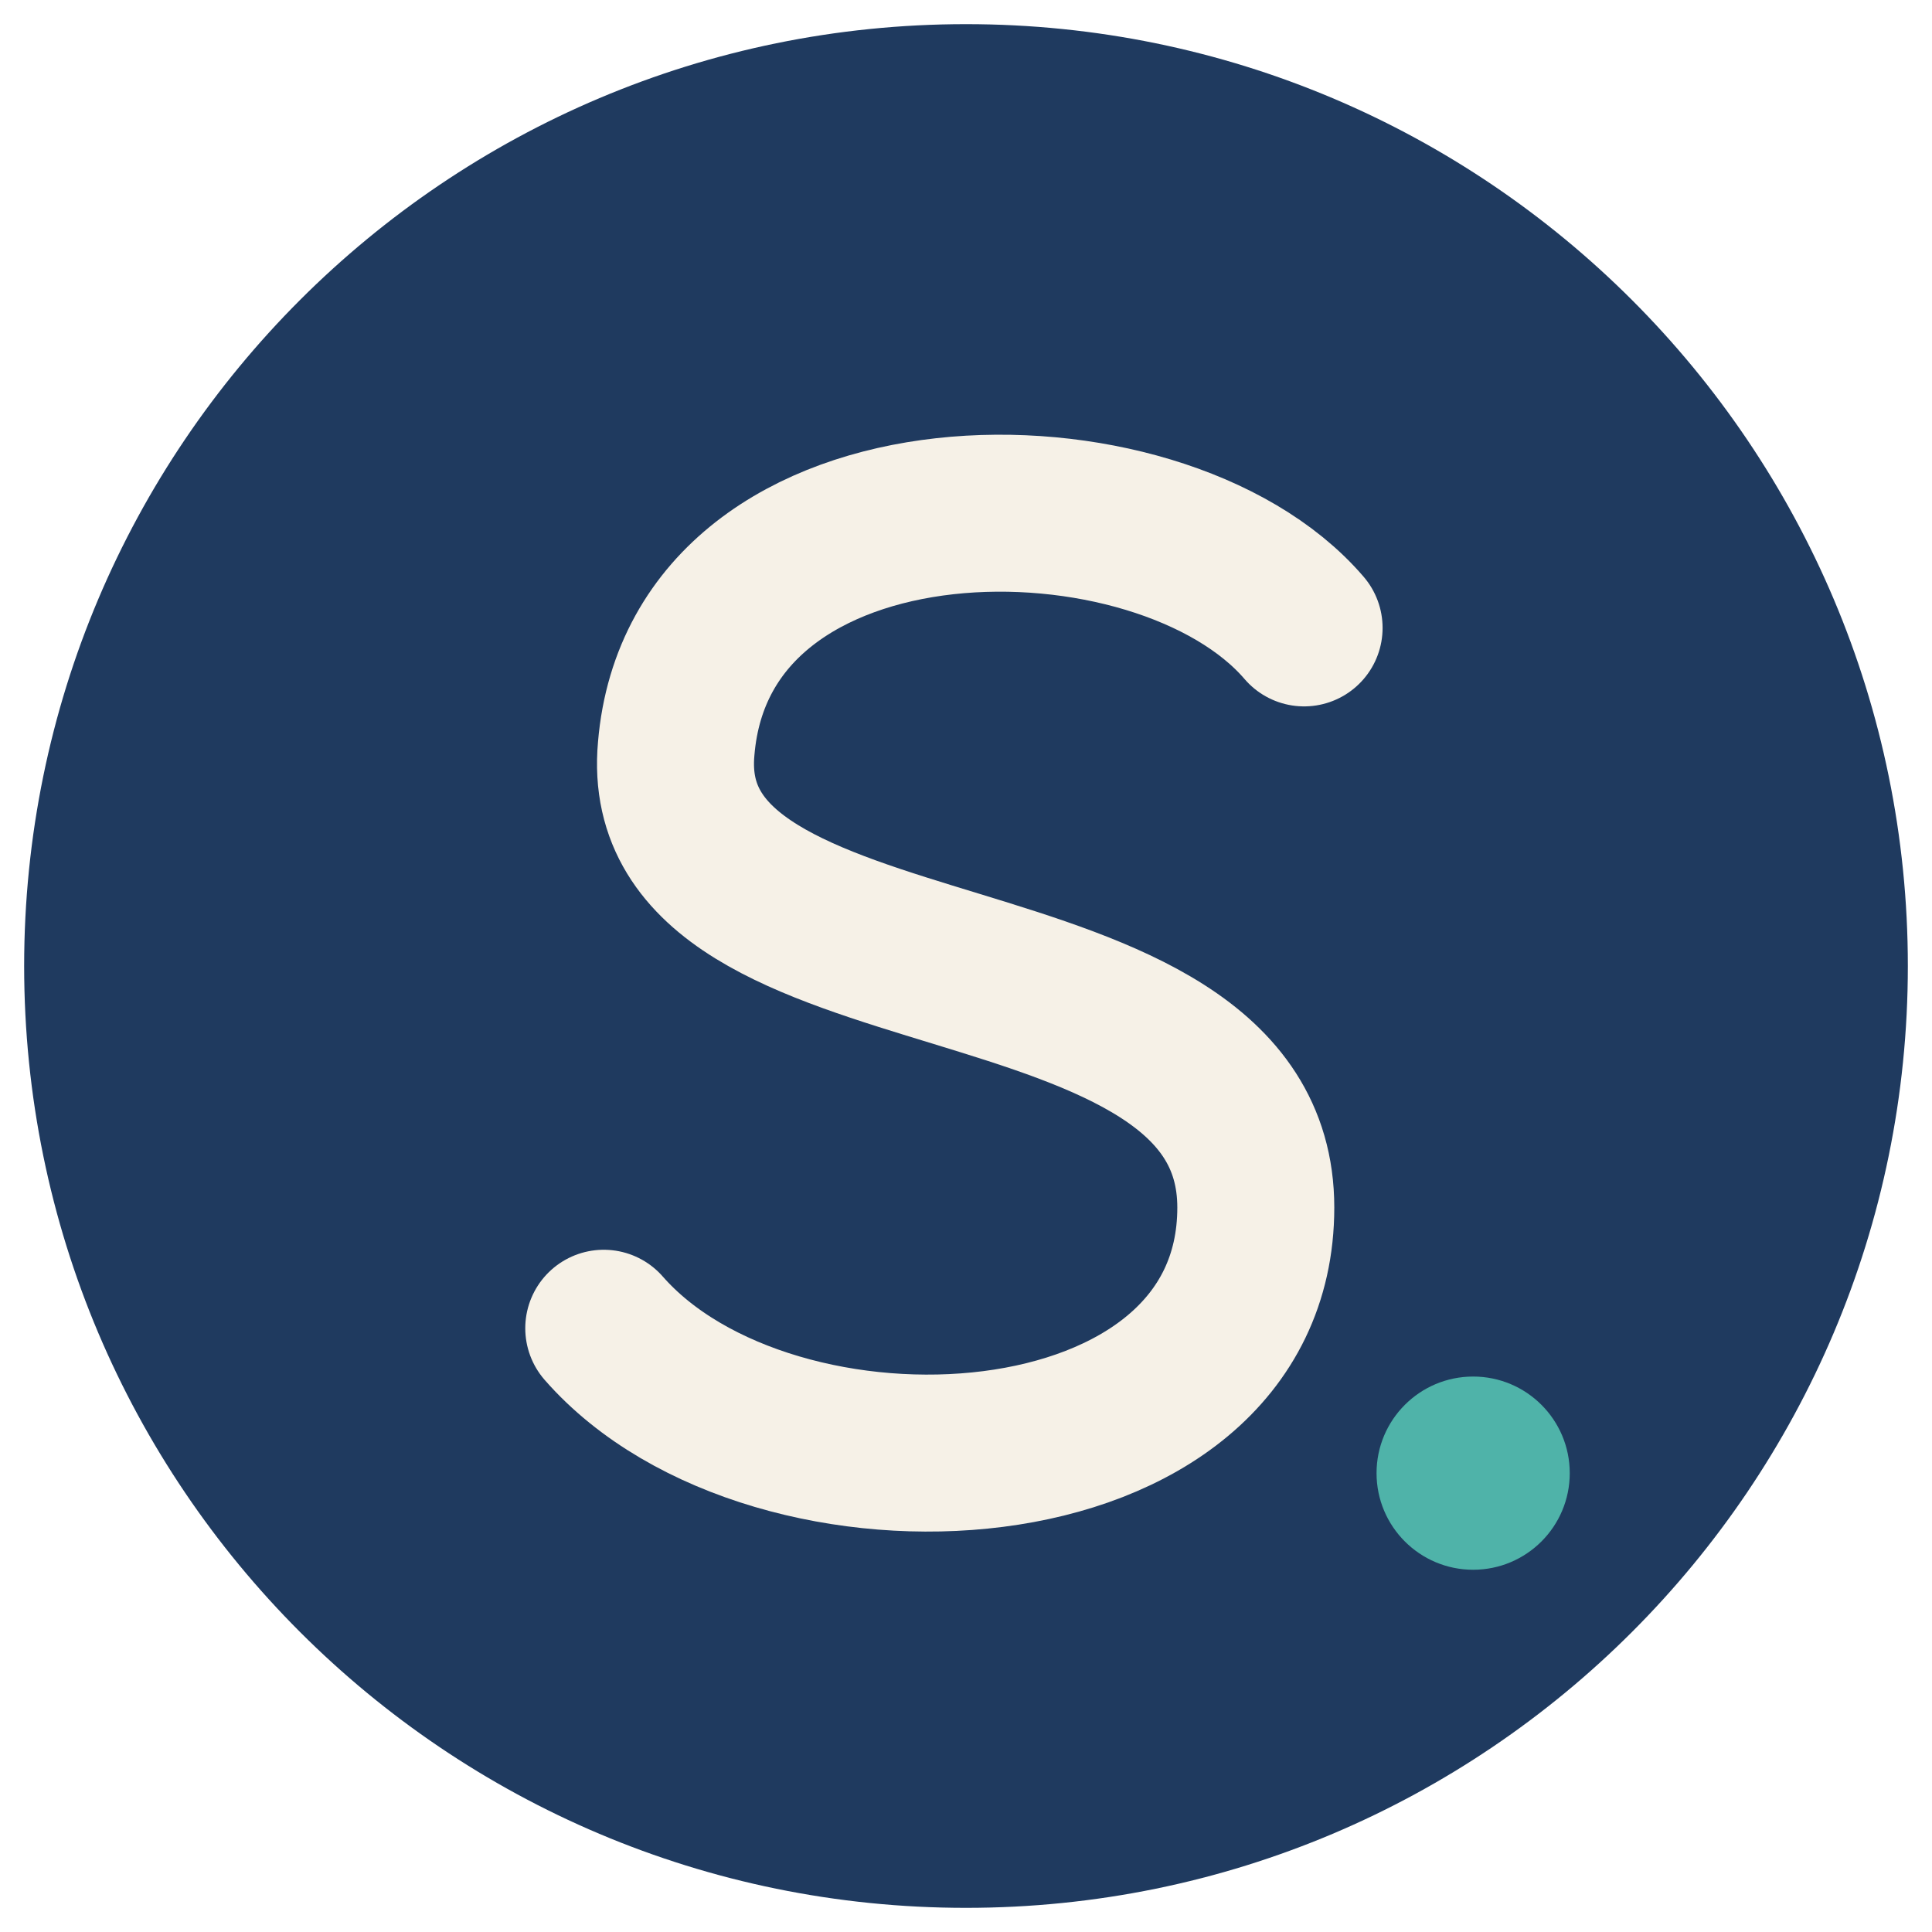
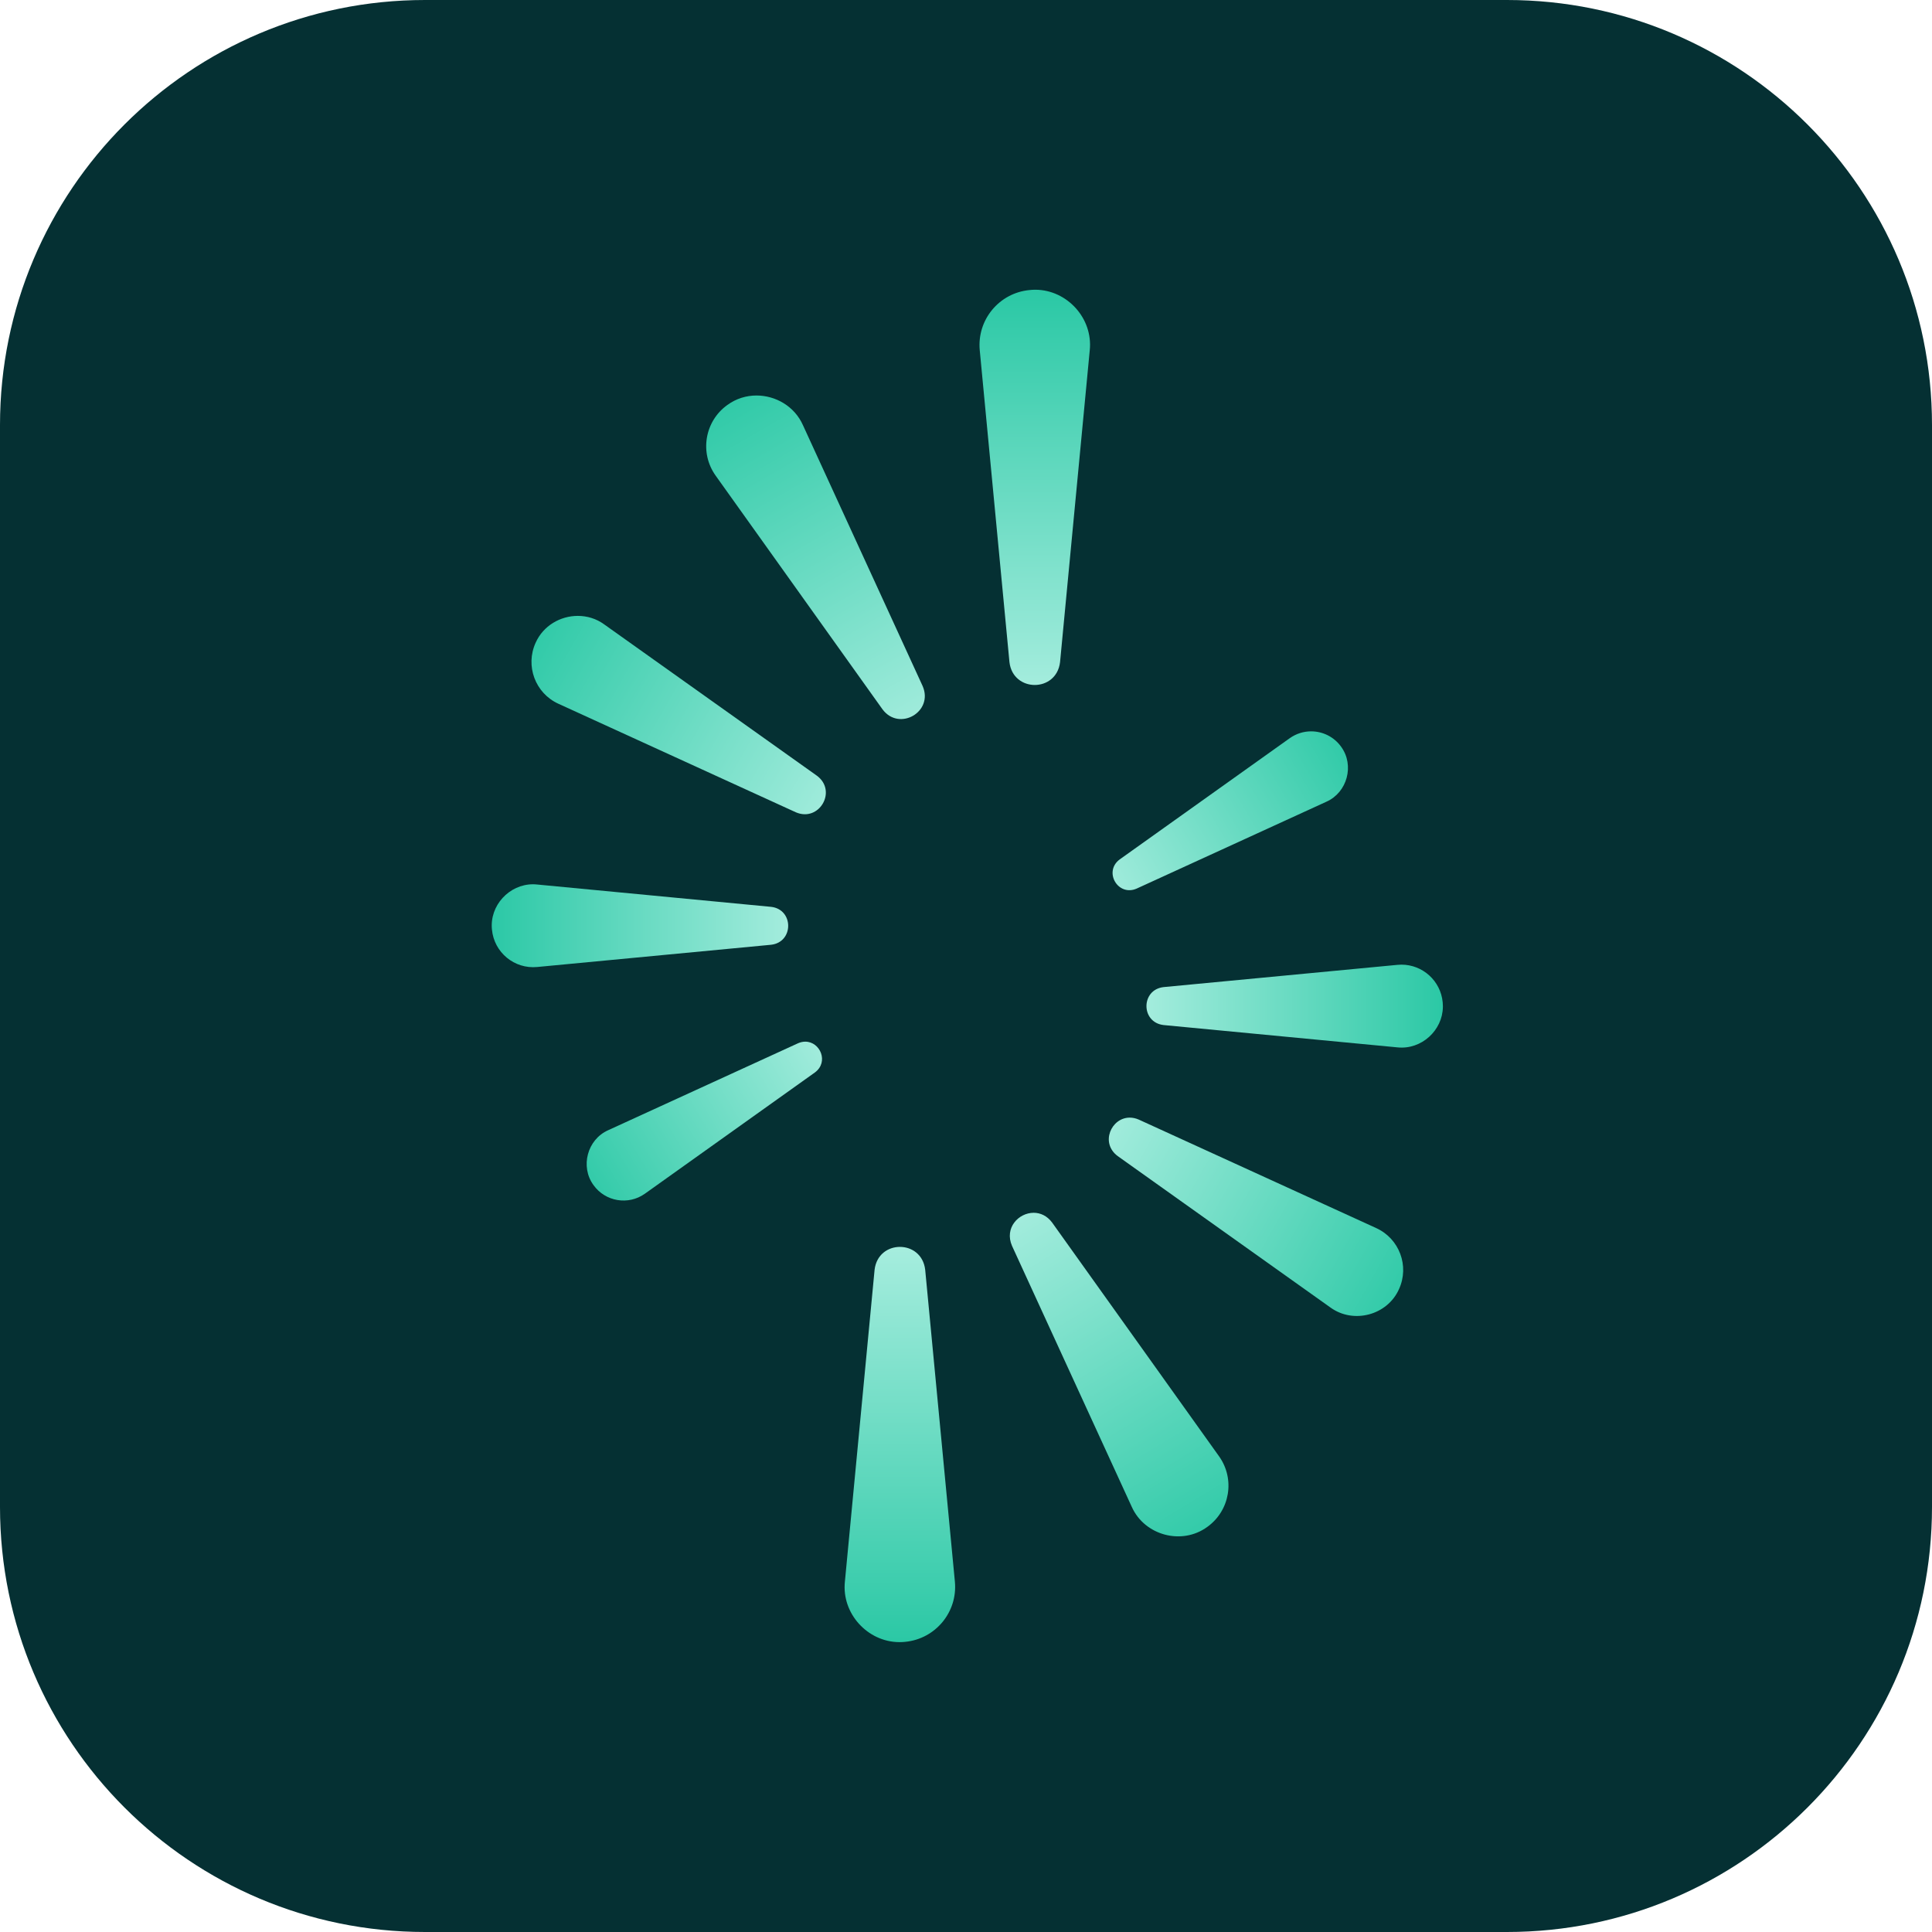
- <svg xmlns="http://www.w3.org/2000/svg" viewBox="0 0 160 160">
-   <circle cx="80" cy="80" r="78" fill="#1F3A5F" />
-   <path d="M108 52 C 96 38, 58 38, 56 62 C 54 84, 104 76, 104 100 C 104 124, 64 126, 50 110" fill="none" stroke="#F6F1E7" stroke-width="13" stroke-linecap="round" />
-   <circle cx="122" cy="122" r="8" fill="#4FB3A9" />
+ <svg xmlns="http://www.w3.org/2000/svg" viewBox="0 0 64 64">
+   <rect width="64" height="64" rx="14.08" fill="#053033" />
+   <g transform="translate(16.29 9.56) scale(0.1342)">
+     <defs>
+       <linearGradient id="i0" gradientUnits="userSpaceOnUse" x1="134.04" y1="99.74" x2="134.04" y2="0.28">
+         <stop offset="0" stop-color="#A6EDDE" />
+         <stop offset="1" stop-color="#2AC8A5" />
+       </linearGradient>
+       <linearGradient id="i1" gradientUnits="userSpaceOnUse" x1="83.13" y1="185.64" x2="20.07" y2="223.48">
+         <stop offset="0" stop-color="#A6EDDE" />
+         <stop offset="1" stop-color="#2AC8A5" />
+       </linearGradient>
+       <linearGradient id="i2" gradientUnits="userSpaceOnUse" x1="106.83" y1="110.73" x2="56.5" y2="23.37">
+         <stop offset="0" stop-color="#A6EDDE" />
+         <stop offset="1" stop-color="#2AC8A5" />
+       </linearGradient>
+       <linearGradient id="i3" gradientUnits="userSpaceOnUse" x1="86.75" y1="129.28" x2="6.5" y2="83.83">
+         <stop offset="0" stop-color="#A6EDDE" />
+         <stop offset="1" stop-color="#2AC8A5" />
+       </linearGradient>
+       <linearGradient id="i4" gradientUnits="userSpaceOnUse" x1="74.59" y1="157.28" x2="0" y2="157.28">
+         <stop offset="0" stop-color="#A6EDDE" />
+         <stop offset="1" stop-color="#2BC8A6" />
+       </linearGradient>
+       <linearGradient id="i5" gradientUnits="userSpaceOnUse" x1="100.74" y1="236.54" x2="100.74" y2="334.11">
+         <stop offset="0" stop-color="#A6EDDE" />
+         <stop offset="1" stop-color="#2BC8A5" />
+       </linearGradient>
+       <linearGradient id="i6" gradientUnits="userSpaceOnUse" x1="150.31" y1="149.02" x2="214.21" y2="111.34">
+         <stop offset="0" stop-color="#A6EDDE" />
+         <stop offset="1" stop-color="#2AC8A5" />
+       </linearGradient>
+       <linearGradient id="i7" gradientUnits="userSpaceOnUse" x1="127.99" y1="227.23" x2="179.69" y2="312.59">
+         <stop offset="0" stop-color="#A6EDDE" />
+         <stop offset="1" stop-color="#2AC8A5" />
+       </linearGradient>
+       <linearGradient id="i8" gradientUnits="userSpaceOnUse" x1="149.34" y1="206.04" x2="229.16" y2="251.02">
+         <stop offset="0" stop-color="#A6EDDE" />
+         <stop offset="1" stop-color="#2AC8A5" />
+       </linearGradient>
+       <linearGradient id="i9" gradientUnits="userSpaceOnUse" x1="160.19" y1="177.12" x2="234.78" y2="177.12">
+         <stop offset="0" stop-color="#A6EDDE" />
+         <stop offset="1" stop-color="#2BC8A5" />
+       </linearGradient>
+     </defs>
+     <path fill="url(#i0)" d="M134.04 0.28C133.61 0.29 133.18 0.31 132.74 0.36C125.24 1.07 119.74 7.73 120.46 15.23L127.79 92.21C128.67 99.71 139.38 99.74 140.28 92.21L147.61 15.23C148.44 7.32 142 0.33 134.22 0.28Z" />
+     <path fill="url(#i1)" d="M75.61 186.28L28.73 207.75C23.59 210.04 21.79 216.73 25.11 221.29C28.03 225.38 33.71 226.33 37.8 223.42L79.77 193.49C83.27 190.9 81.06 185.89 77.4 185.89C76.83 185.89 76.23 186.01 75.61 186.28" />
+     <path fill="url(#i2)" d="M58.17 28.72C52.55 32.73 51.25 40.54 55.26 46.16L96.45 103.85C100.57 109.4 109.13 104.47 106.36 98.11C106.36 98.11 76.8 33.68 76.8 33.68C74.73 29.05 70.07 26.39 65.34 26.39C62.85 26.39 60.34 27.14 58.17 28.72" />
+     <path fill="url(#i3)" d="M10.83 87.42C8.23 93.13 10.74 99.88 16.45 102.48L75.06 129.27C80.82 131.77 85.34 124.01 80.27 120.25L27.76 82.89C25.8 81.46 23.51 80.79 21.24 80.79C16.94 80.79 12.71 83.2 10.83 87.42" />
+     <path fill="url(#i4)" d="M0.05 158.25C0.59 163.87 5.58 168 11.21 167.46L68.95 161.97C74.57 161.34 74.59 153.25 68.95 152.61L11.21 147.1C10.86 147.06 10.52 147.04 10.18 147.04C4.32 147.04 -0.58 152.28 0.05 158.25" />
+     <path fill="url(#i5)" d="M94.5 242.19L87.17 319.17C86.34 327.07 92.79 334.06 100.56 334.11L100.74 334.11C101.17 334.11 101.6 334.09 102.04 334.04C109.54 333.32 115.04 326.67 114.32 319.17L106.99 242.19C106.55 238.43 103.65 236.54 100.74 236.55C97.85 236.55 94.95 238.42 94.5 242.19" />
+     <path fill="url(#i6)" d="M196.98 110.98L155.01 140.9C150.96 143.89 154.54 150.12 159.18 148.11L206.05 126.65C211.19 124.35 212.99 117.66 209.67 113.1C207.89 110.61 205.09 109.29 202.25 109.29C200.43 109.29 198.59 109.84 196.98 110.98" />
+     <path fill="url(#i7)" d="M128.42 236.29L157.98 300.71C161.14 307.78 170.34 310.26 176.61 305.68C182.23 301.66 183.54 293.86 179.52 288.23L138.33 230.55C137.07 228.85 135.4 228.13 133.77 228.13C130.04 228.13 126.5 231.86 128.42 236.29" />
+     <path fill="url(#i8)" d="M154.52 214.14L207.02 251.51C212.71 255.64 221.09 253.42 223.95 246.97C226.56 241.26 224.04 234.52 218.33 231.91L159.72 205.13C158.94 204.79 158.19 204.64 157.48 204.64C152.91 204.64 150.13 210.89 154.52 214.14" />
+     <path fill="url(#i9)" d="M223.57 166.93L165.84 172.42C160.21 173.06 160.19 181.14 165.84 181.79L223.57 187.3C229.49 187.92 234.72 183.11 234.78 177.29L234.78 177.09C234.78 176.78 234.76 176.46 234.73 176.15C234.22 170.85 229.77 166.88 224.55 166.88C224.23 166.88 223.9 166.9 223.57 166.93" />
+   </g>
</svg>
